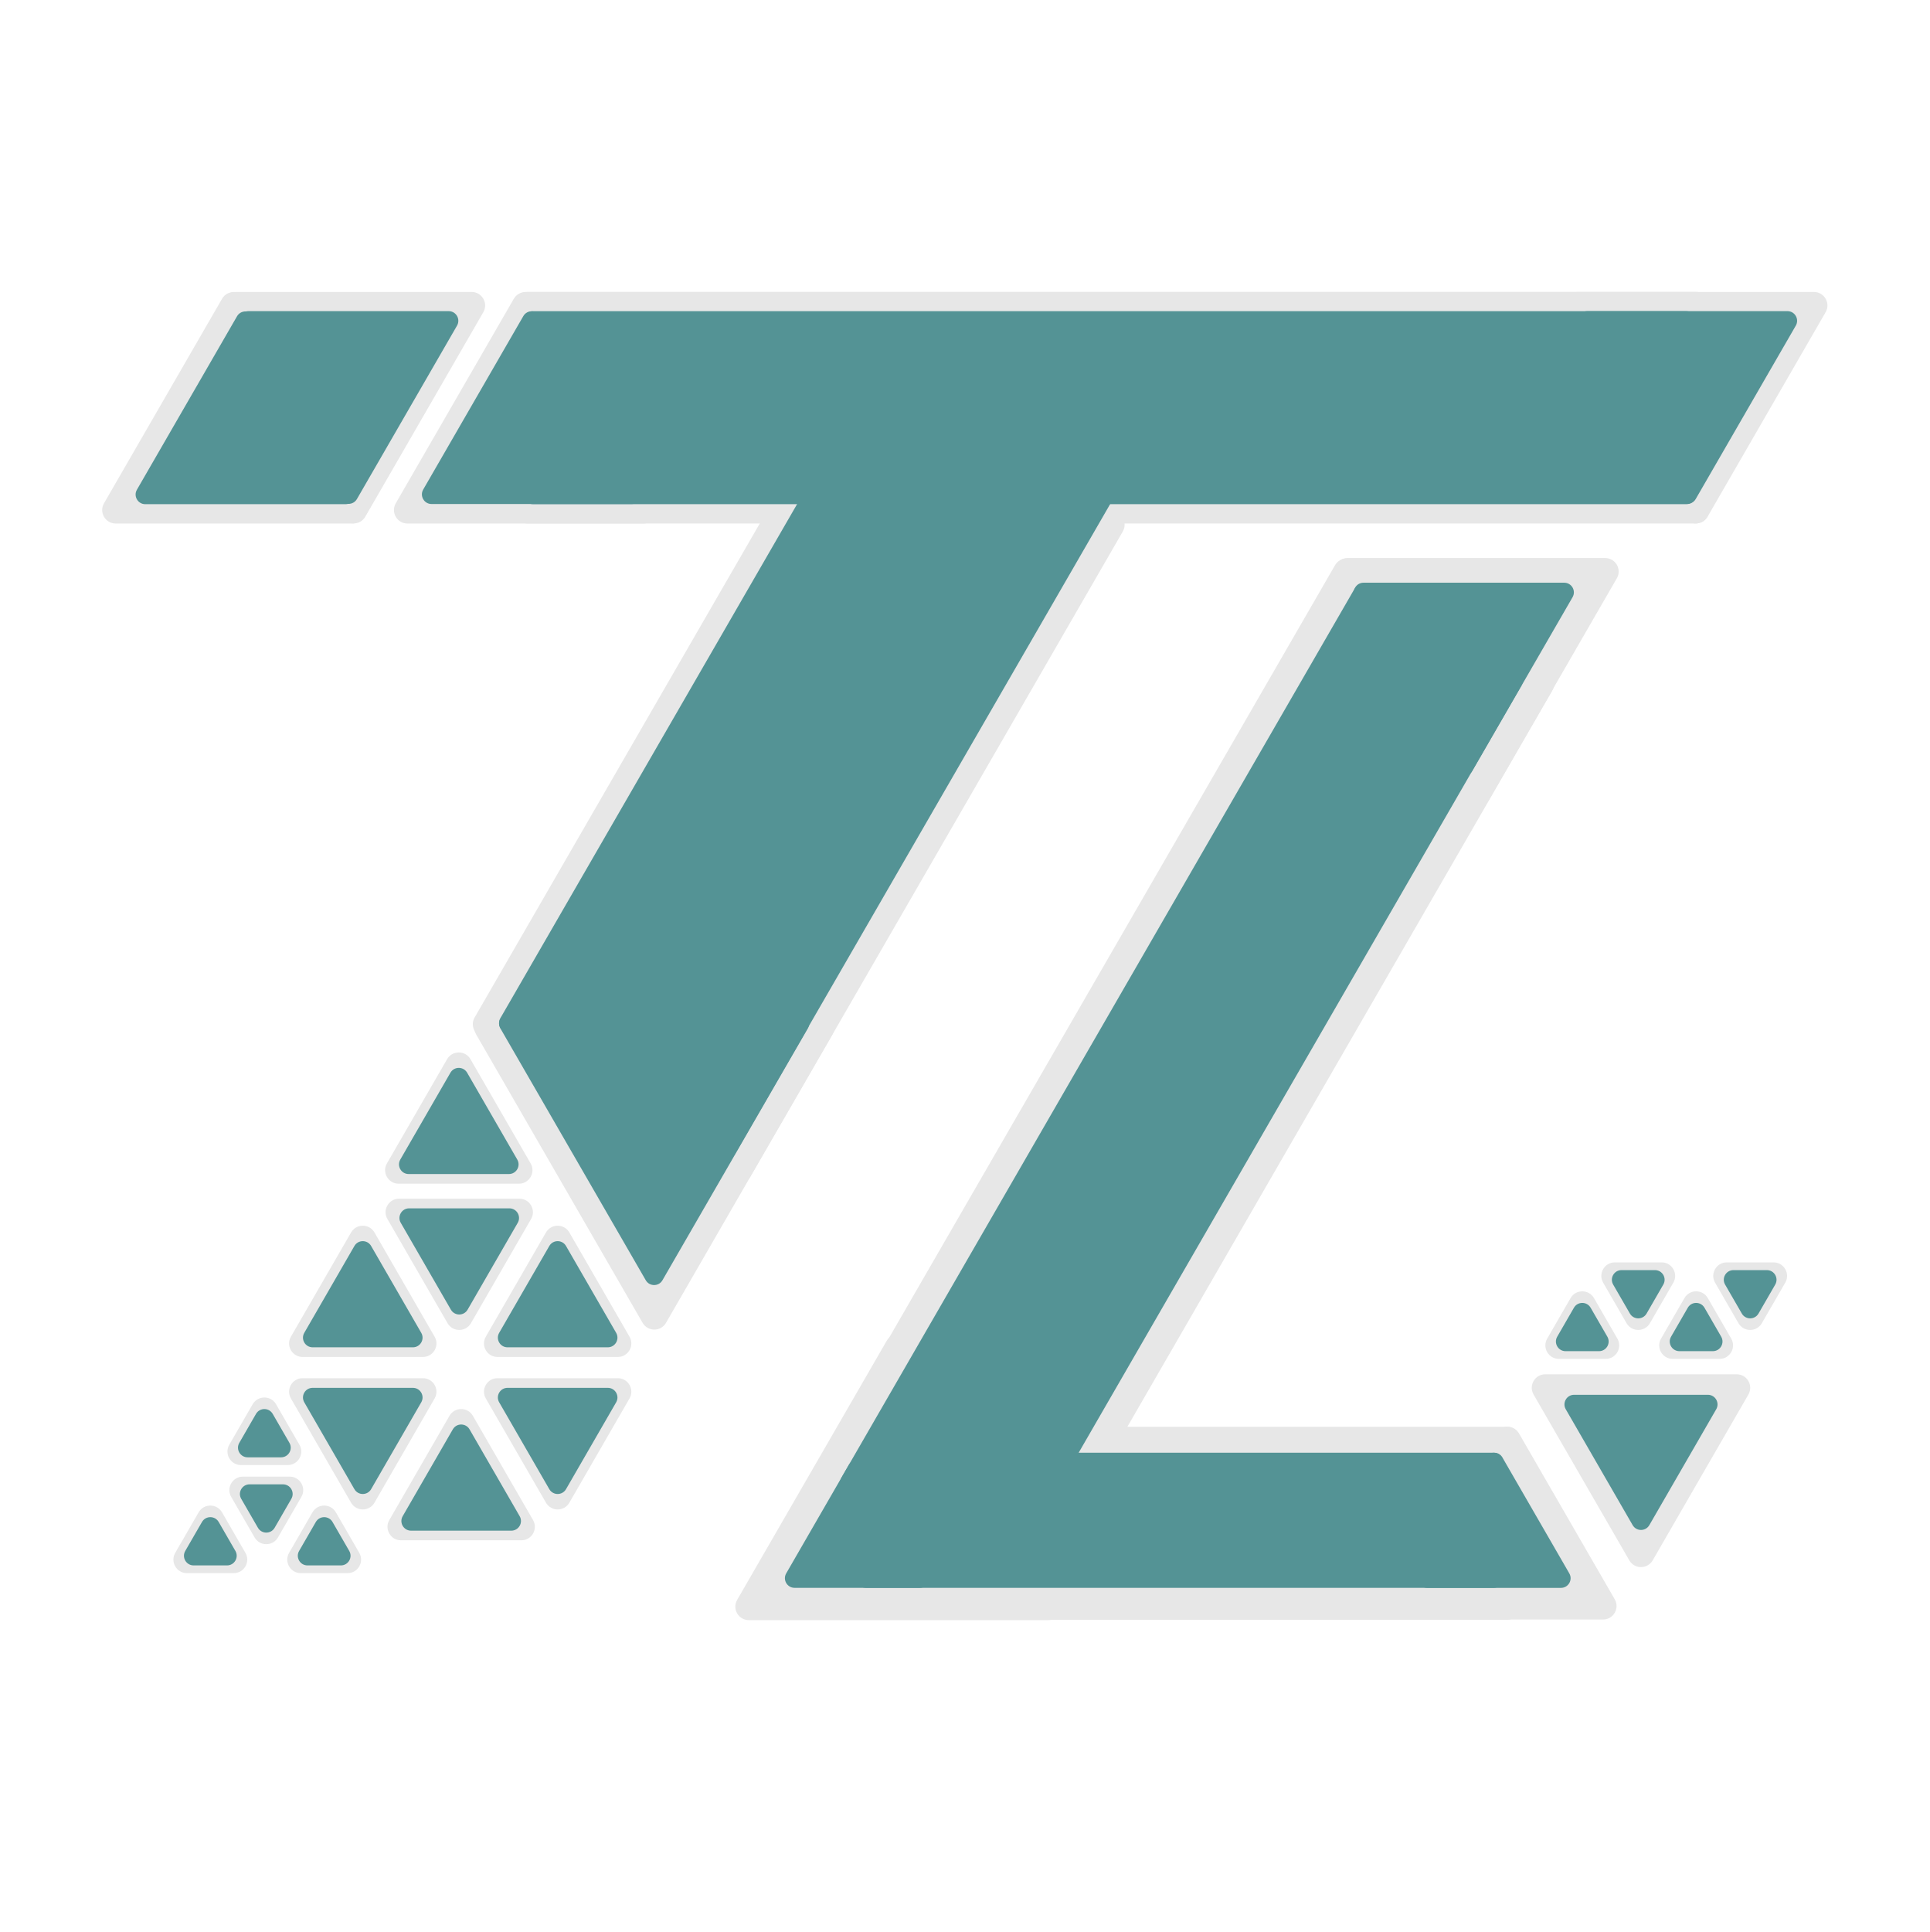
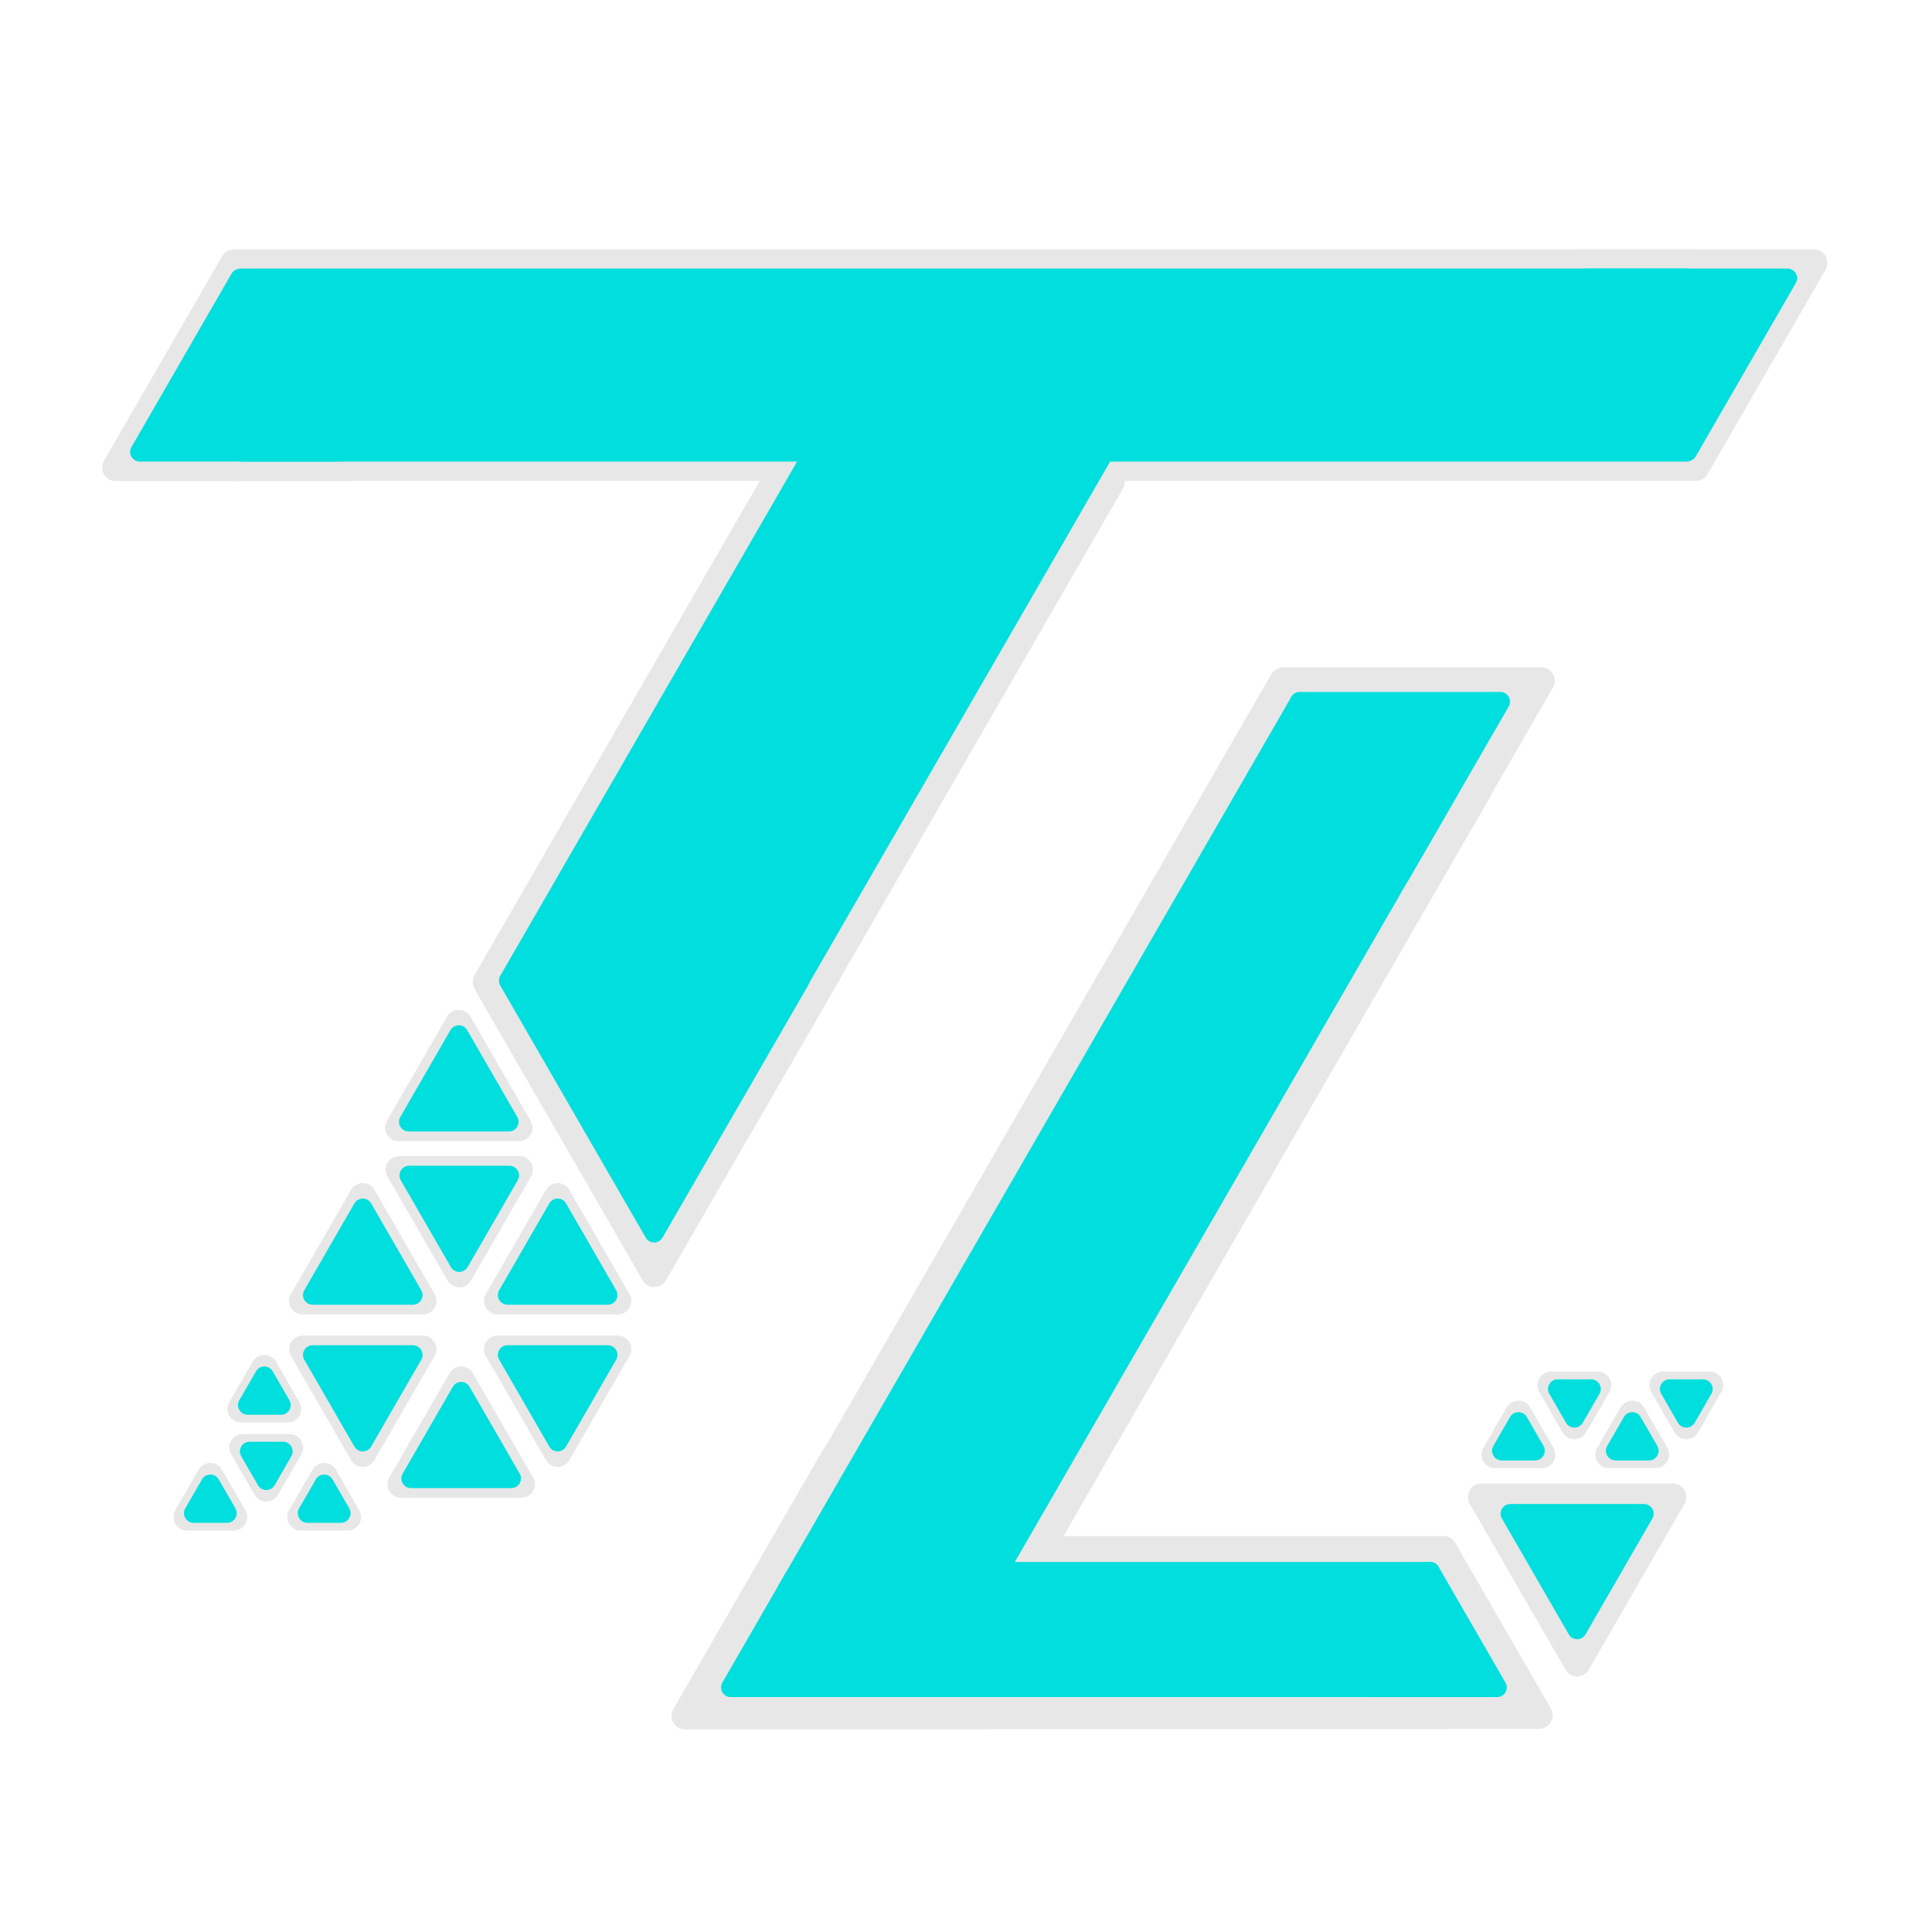
<svg xmlns="http://www.w3.org/2000/svg" width="1000" height="1001" viewBox="0 0 1000 1001" fill="none">
-   <rect x="385.37" y="615.732" width="165" height="400" rx="7" transform="rotate(-150 385.37 615.732)" fill="#E7E7E7" />
-   <path d="M345.147 685.378C342.453 690.044 335.717 690.044 333.023 685.378L246.853 536.128C244.159 531.461 247.527 525.628 252.916 525.628H425.255C430.643 525.628 434.011 531.461 431.317 536.128L345.147 685.378Z" fill="#E7E7E7" />
-   <rect x="266.319" y="151.225" width="619.416" height="120" rx="7" fill="#E7E7E7" />
-   <rect x="378.463" y="602.151" width="140.5" height="400" rx="5" transform="rotate(-150 378.463 602.151)" fill="#549395" />
-   <rect x="526.506" y="839.252" width="130" height="562.851" rx="7" transform="rotate(-150 526.506 839.252)" fill="#E7E7E7" />
-   <rect x="497.692" y="739.252" width="290.241" height="100" rx="7" fill="#E7E7E7" />
-   <path d="M459.514 694.703C462.209 690.036 468.944 690.036 471.639 694.703L549.131 828.924C551.825 833.591 548.458 839.424 543.069 839.424H388.084C382.695 839.424 379.328 833.591 382.022 828.924L459.514 694.703Z" fill="#E7E7E7" />
-   <path d="M439.92 758.931C441.845 755.597 446.656 755.597 448.58 758.931L481.056 815.181C482.981 818.514 480.575 822.681 476.726 822.681H411.774C407.925 822.681 405.52 818.514 407.444 815.181L439.92 758.931Z" fill="#549395" />
-   <path d="M343.318 663.31C341.394 666.643 336.583 666.643 334.658 663.31L259.314 532.81C257.389 529.476 259.795 525.31 263.644 525.31H414.332C418.181 525.31 420.587 529.476 418.663 532.81L343.318 663.31Z" fill="#549395" />
-   <path d="M884.935 267.708C882.241 272.374 875.505 272.374 872.811 267.708L811.648 161.771C808.954 157.104 812.322 151.271 817.711 151.271H940.036C945.424 151.271 948.792 157.104 946.098 161.771L884.935 267.708Z" fill="#E7E7E7" />
-   <path d="M189.304 267.708C186.61 272.374 179.874 272.374 177.18 267.708L116.017 161.771C113.323 157.104 116.691 151.271 122.079 151.271H244.405C249.793 151.271 253.161 157.104 250.467 161.771L189.304 267.708Z" fill="#E7E7E7" />
-   <path d="M115.065 154.818C117.759 150.152 124.495 150.152 127.189 154.818L188.352 260.755C191.046 265.422 187.678 271.255 182.29 271.255H59.964C54.576 271.255 51.208 265.422 53.902 260.755L115.065 154.818Z" fill="#E7E7E7" />
-   <path d="M266.268 154.818C268.963 150.152 275.698 150.152 278.393 154.818L339.555 260.755C342.249 265.422 338.882 271.255 333.493 271.255H211.168C205.779 271.255 202.411 265.422 205.106 260.755L266.268 154.818Z" fill="#E7E7E7" />
-   <path d="M878.776 258.565C876.851 261.898 872.04 261.898 870.116 258.565L818.235 168.706C816.311 165.373 818.717 161.206 822.566 161.206H926.326C930.175 161.206 932.581 165.373 930.656 168.706L878.776 258.565Z" fill="#549395" />
-   <path d="M184.972 258.565C183.048 261.898 178.237 261.898 176.312 258.565L124.432 168.706C122.507 165.373 124.913 161.206 128.762 161.206H232.523C236.372 161.206 238.777 165.373 236.853 168.706L184.972 258.565Z" fill="#549395" />
-   <path d="M122.835 163.866C124.76 160.532 129.571 160.532 131.496 163.866L183.376 253.725C185.3 257.058 182.895 261.225 179.046 261.225H75.285C71.436 261.225 69.031 257.058 70.955 253.725L122.835 163.866Z" fill="#549395" />
-   <path d="M271.202 163.781C273.127 160.448 277.938 160.448 279.863 163.781L331.743 253.64C333.667 256.974 331.262 261.14 327.413 261.14H223.652C219.803 261.14 217.398 256.974 219.322 253.64L271.202 163.781Z" fill="#549395" />
-   <path d="M771.224 415.125C768.53 419.791 761.794 419.791 759.1 415.125L692.416 299.625C689.722 294.958 693.09 289.125 698.478 289.125H831.846C837.235 289.125 840.603 294.958 837.908 299.625L771.224 415.125Z" fill="#E7E7E7" />
-   <path d="M762.961 399.491C761.037 402.824 756.225 402.824 754.301 399.491L702.294 309.412C700.369 306.079 702.775 301.912 706.624 301.912H810.638C814.487 301.912 816.892 306.079 814.968 309.412L762.961 399.491Z" fill="#549395" />
-   <rect x="520.208" y="819.876" width="100" height="541.411" rx="5" transform="rotate(-150 520.208 819.876)" fill="#549395" />
-   <rect x="271.155" y="161.225" width="607.784" height="100" rx="5" fill="#549395" />
-   <path d="M775.089 742.706C777.784 738.039 784.519 738.039 787.214 742.706L836.81 828.608C839.504 833.275 836.136 839.108 830.748 839.108H731.556C726.167 839.108 722.799 833.275 725.493 828.608L775.089 742.706Z" fill="#E7E7E7" />
-   <path d="M856.486 808.438C853.792 813.105 847.056 813.105 844.362 808.438L794.766 722.536C792.071 717.869 795.439 712.036 800.828 712.036H900.02C905.408 712.036 908.776 717.869 906.082 722.536L856.486 808.438Z" fill="#E7E7E7" />
-   <path d="M769.957 755.17C771.881 751.836 776.692 751.836 778.617 755.17L813.277 815.203C815.202 818.537 812.796 822.703 808.947 822.703H739.627C735.778 822.703 733.372 818.537 735.296 815.203L769.957 755.17Z" fill="#549395" />
-   <path d="M854.754 790.192C852.829 793.525 848.018 793.525 846.094 790.192L811.433 730.159C809.509 726.825 811.914 722.659 815.763 722.659H885.084C888.933 722.659 891.339 726.825 889.414 730.159L854.754 790.192Z" fill="#549395" />
-   <rect x="443.691" y="752.684" width="335.465" height="70" rx="5" fill="#549395" />
-   <path d="M231.697 548.788C234.391 544.122 241.127 544.122 243.821 548.788L274.998 602.788C277.693 607.455 274.325 613.288 268.936 613.288H206.582C201.194 613.288 197.826 607.455 200.52 602.788L231.697 548.788Z" fill="#E7E7E7" />
-   <path d="M233.429 555.788C235.354 552.455 240.165 552.455 242.089 555.788L268.07 600.788C269.995 604.122 267.589 608.288 263.74 608.288H211.779C207.93 608.288 205.524 604.122 207.448 600.788L233.429 555.788Z" fill="#549395" />
-   <path d="M161.938 783.562C164.632 778.895 171.368 778.895 174.062 783.562L186.187 804.562C188.881 809.228 185.513 815.062 180.124 815.062H155.876C150.487 815.062 147.119 809.228 149.813 804.562L161.938 783.562Z" fill="#E7E7E7" />
-   <path d="M872.938 672.562C875.632 667.895 882.368 667.895 885.062 672.562L897.187 693.562C899.881 698.228 896.513 704.062 891.124 704.062H866.876C861.487 704.062 858.119 698.228 860.813 693.562L872.938 672.562Z" fill="#E7E7E7" />
-   <path d="M102.938 783.562C105.632 778.895 112.368 778.895 115.062 783.562L127.187 804.562C129.881 809.228 126.513 815.062 121.124 815.062H96.876C91.487 815.062 88.119 809.228 90.814 804.562L102.938 783.562Z" fill="#E7E7E7" />
-   <path d="M813.938 672.562C816.632 667.895 823.368 667.895 826.062 672.562L838.187 693.562C840.881 698.228 837.513 704.062 832.124 704.062H807.876C802.487 704.062 799.119 698.228 801.813 693.562L813.938 672.562Z" fill="#E7E7E7" />
-   <path d="M144.062 796.562C141.368 801.228 134.632 801.228 131.938 796.562L119.813 775.562C117.119 770.895 120.487 765.062 125.876 765.062H150.124C155.513 765.062 158.881 770.895 156.187 775.562L144.062 796.562Z" fill="#E7E7E7" />
-   <path d="M855.062 685.562C852.368 690.228 845.632 690.228 842.938 685.562L830.813 664.562C828.119 659.895 831.487 654.062 836.876 654.062H861.124C866.513 654.062 869.881 659.895 867.187 664.562L855.062 685.562Z" fill="#E7E7E7" />
-   <path d="M913.062 685.562C910.368 690.228 903.632 690.228 900.938 685.562L888.813 664.562C886.119 659.895 889.487 654.062 894.876 654.062H919.124C924.513 654.062 927.881 659.895 925.187 664.562L913.062 685.562Z" fill="#E7E7E7" />
-   <path d="M130.938 727.562C133.632 722.895 140.368 722.895 143.062 727.562L155.187 748.562C157.881 753.228 154.513 759.062 149.124 759.062H124.876C119.487 759.062 116.119 753.228 118.813 748.562L130.938 727.562Z" fill="#E7E7E7" />
-   <path d="M163.67 788.562C165.594 785.228 170.406 785.228 172.33 788.562L180.99 803.562C182.915 806.895 180.509 811.062 176.66 811.062H159.34C155.491 811.062 153.085 806.895 155.01 803.562L163.67 788.562Z" fill="#549395" />
-   <path d="M874.67 677.562C876.594 674.228 881.406 674.228 883.33 677.562L891.99 692.562C893.915 695.895 891.509 700.062 887.66 700.062H870.34C866.491 700.062 864.085 695.895 866.01 692.562L874.67 677.562Z" fill="#549395" />
-   <path d="M104.67 788.562C106.594 785.228 111.406 785.228 113.33 788.562L121.99 803.562C123.915 806.895 121.509 811.062 117.66 811.062H100.34C96.491 811.062 94.085 806.895 96.01 803.562L104.67 788.562Z" fill="#549395" />
-   <path d="M815.67 677.562C817.594 674.228 822.406 674.228 824.33 677.562L832.99 692.562C834.915 695.895 832.509 700.062 828.66 700.062H811.34C807.491 700.062 805.085 695.895 807.01 692.562L815.67 677.562Z" fill="#549395" />
-   <path d="M142.33 791.562C140.406 794.895 135.594 794.895 133.67 791.562L125.01 776.562C123.085 773.228 125.491 769.062 129.34 769.062H146.66C150.509 769.062 152.915 773.228 150.99 776.562L142.33 791.562Z" fill="#549395" />
-   <path d="M853.33 680.562C851.406 683.895 846.594 683.895 844.67 680.562L836.01 665.562C834.085 662.228 836.491 658.062 840.34 658.062H857.66C861.509 658.062 863.915 662.228 861.99 665.562L853.33 680.562Z" fill="#549395" />
-   <path d="M911.33 680.562C909.406 683.895 904.594 683.895 902.67 680.562L894.01 665.562C892.085 662.228 894.491 658.062 898.34 658.062H915.66C919.509 658.062 921.915 662.228 919.99 665.562L911.33 680.562Z" fill="#549395" />
-   <path d="M132.67 732.562C134.594 729.228 139.406 729.228 141.33 732.562L149.99 747.562C151.915 750.895 149.509 755.062 145.66 755.062H128.34C124.491 755.062 122.085 750.895 124.01 747.562L132.67 732.562Z" fill="#549395" />
-   <path d="M181.938 638.562C184.632 633.895 191.368 633.895 194.062 638.562L225.239 692.562C227.933 697.228 224.566 703.062 219.177 703.062H156.823C151.434 703.062 148.067 697.228 150.761 692.562L181.938 638.562Z" fill="#E7E7E7" />
-   <path d="M282.938 638.562C285.632 633.895 292.368 633.895 295.062 638.562L326.239 692.562C328.933 697.228 325.566 703.062 320.177 703.062H257.823C252.434 703.062 249.067 697.228 251.761 692.562L282.938 638.562Z" fill="#E7E7E7" />
-   <path d="M295.062 778.562C292.368 783.228 285.632 783.228 282.938 778.562L251.761 724.562C249.067 719.895 252.434 714.062 257.823 714.062H320.177C325.566 714.062 328.933 719.895 326.239 724.562L295.062 778.562Z" fill="#E7E7E7" />
-   <path d="M194.062 778.562C191.368 783.228 184.632 783.228 181.938 778.562L150.761 724.562C148.067 719.895 151.434 714.062 156.823 714.062H219.177C224.566 714.062 227.933 719.895 225.239 724.562L194.062 778.562Z" fill="#E7E7E7" />
-   <path d="M232.938 733.562C235.632 728.895 242.368 728.895 245.062 733.562L276.239 787.562C278.933 792.228 275.566 798.062 270.177 798.062H207.823C202.434 798.062 199.067 792.228 201.761 787.562L232.938 733.562Z" fill="#E7E7E7" />
-   <path d="M244.062 685.562C241.368 690.228 234.632 690.228 231.938 685.562L200.761 631.562C198.067 626.895 201.434 621.062 206.823 621.062H269.177C274.566 621.062 277.933 626.895 275.239 631.562L244.062 685.562Z" fill="#E7E7E7" />
-   <path d="M183.67 645.562C185.594 642.228 190.406 642.228 192.33 645.562L218.311 690.562C220.235 693.895 217.83 698.062 213.981 698.062H162.019C158.17 698.062 155.765 693.895 157.689 690.562L183.67 645.562Z" fill="#549395" />
-   <path d="M284.67 645.562C286.594 642.228 291.406 642.228 293.33 645.562L319.311 690.562C321.235 693.895 318.83 698.062 314.981 698.062H263.019C259.17 698.062 256.765 693.895 258.689 690.562L284.67 645.562Z" fill="#549395" />
-   <path d="M293.33 771.562C291.406 774.895 286.594 774.895 284.67 771.562L258.689 726.562C256.765 723.228 259.17 719.062 263.019 719.062H314.981C318.83 719.062 321.235 723.228 319.311 726.562L293.33 771.562Z" fill="#549395" />
-   <path d="M192.33 771.562C190.406 774.895 185.594 774.895 183.67 771.562L157.689 726.562C155.765 723.228 158.17 719.062 162.019 719.062H213.981C217.83 719.062 220.235 723.228 218.311 726.562L192.33 771.562Z" fill="#549395" />
-   <path d="M234.67 740.562C236.594 737.228 241.406 737.228 243.33 740.562L269.311 785.562C271.235 788.895 268.83 793.062 264.981 793.062H213.019C209.17 793.062 206.765 788.895 208.689 785.562L234.67 740.562Z" fill="#549395" />
-   <path d="M242.33 678.562C240.406 681.895 235.594 681.895 233.67 678.562L207.689 633.562C205.765 630.228 208.17 626.062 212.019 626.062H263.981C267.83 626.062 270.235 630.228 268.311 633.562L242.33 678.562Z" fill="#549395" />
+   <rect x="385.37" y="593.67" width="165" height="400" rx="7" transform="rotate(-150 385.37 593.67)" fill="#E7E7E7" />
+   <path d="M345.147 663.316C342.453 667.983 335.717 667.983 333.023 663.316L246.853 514.066C244.159 509.4 247.527 503.566 252.916 503.566H425.255C430.643 503.566 434.011 509.4 431.317 514.066L345.147 663.316Z" fill="#E7E7E7" />
+   <rect x="115.012" y="129.164" width="770.723" height="120" rx="7" fill="#E7E7E7" />
+   <rect x="378.463" y="580.09" width="140.5" height="400" rx="5" transform="rotate(-150 378.463 580.09)" fill="#00DEDE" />
+   <rect x="493.41" y="895.857" width="130" height="562.851" rx="7" transform="rotate(-150 493.41 895.857)" fill="#E7E7E7" />
+   <rect x="464.596" y="795.857" width="290.241" height="100" rx="7" fill="#E7E7E7" />
+   <path d="M426.418 751.309C429.113 746.642 435.848 746.642 438.543 751.309L516.035 885.529C518.729 890.196 515.362 896.029 509.973 896.029H354.988C349.6 896.029 346.232 890.196 348.926 885.529L426.418 751.309Z" fill="#E7E7E7" />
+   <path d="M406.824 815.536C408.749 812.203 413.56 812.203 415.484 815.536L447.96 871.786C449.885 875.12 447.479 879.286 443.63 879.286H378.678C374.829 879.286 372.424 875.12 374.348 871.786L406.824 815.536Z" fill="#00DEDE" />
+   <path d="M343.318 641.248C341.394 644.581 336.583 644.581 334.658 641.248L259.314 510.748C257.389 507.415 259.795 503.248 263.644 503.248H414.332C418.181 503.248 420.587 507.415 418.663 510.748L343.318 641.248Z" fill="#00DEDE" />
+   <path d="M884.935 245.646C882.241 250.313 875.505 250.313 872.811 245.646L811.648 139.709C808.954 135.043 812.322 129.209 817.711 129.209H940.036C945.424 129.209 948.792 135.043 946.098 139.709L884.935 245.646Z" fill="#E7E7E7" />
+   <path d="M115.065 132.822C117.759 128.155 124.495 128.155 127.189 132.822L188.352 238.758C191.046 243.425 187.678 249.258 182.29 249.258H59.964C54.576 249.258 51.208 243.425 53.902 238.758L115.065 132.822Z" fill="#E7E7E7" />
+   <path d="M878.776 236.504C876.851 239.837 872.04 239.837 870.116 236.504L818.235 146.644C816.311 143.311 818.717 139.144 822.566 139.144H926.326C930.175 139.144 932.581 143.311 930.656 146.644L878.776 236.504Z" fill="#00DEDE" />
+   <path d="M119.999 141.785C121.923 138.451 126.735 138.451 128.659 141.785L180.539 231.644C182.464 234.977 180.058 239.144 176.209 239.144H72.449C68.6 239.144 66.194 234.977 68.119 231.644L119.999 141.785Z" fill="#00DEDE" />
+   <path d="M738.129 471.73C735.434 476.397 728.699 476.397 726.004 471.73L659.32 356.23C656.626 351.564 659.994 345.73 665.382 345.73H798.75C804.139 345.73 807.507 351.564 804.813 356.23L738.129 471.73Z" fill="#E7E7E7" />
+   <path d="M729.865 456.096C727.941 459.429 723.129 459.429 721.205 456.096L669.198 366.018C667.274 362.684 669.679 358.518 673.528 358.518H777.542C781.391 358.518 783.797 362.684 781.872 366.018L729.865 456.096Z" fill="#00DEDE" />
+   <rect x="487.112" y="876.481" width="100" height="541.411" rx="5" transform="rotate(-150 487.112 876.481)" fill="#00DEDE" />
+   <rect x="120.052" y="139.164" width="758.887" height="100" rx="5" fill="#00DEDE" />
+   <path d="M741.993 799.311C744.688 794.644 751.423 794.644 754.118 799.311L803.714 885.214C806.408 889.88 803.04 895.714 797.652 895.714H698.46C693.071 895.714 689.703 889.88 692.397 885.214L741.993 799.311Z" fill="#E7E7E7" />
+   <path d="M823.39 865.044C820.696 869.711 813.96 869.711 811.266 865.044L761.67 779.141C758.975 774.475 762.343 768.641 767.732 768.641H866.924C872.313 768.641 875.68 774.475 872.986 779.141L823.39 865.044Z" fill="#E7E7E7" />
+   <path d="M736.861 811.775C738.785 808.442 743.597 808.442 745.521 811.775L780.181 871.809C782.106 875.142 779.7 879.309 775.851 879.309H706.531C702.682 879.309 700.276 875.142 702.201 871.809L736.861 811.775Z" fill="#00DEDE" />
+   <path d="M821.658 846.798C819.733 850.131 814.922 850.131 812.998 846.798L778.337 786.764C776.413 783.431 778.818 779.264 782.667 779.264H851.988C855.837 779.264 858.243 783.431 856.318 786.764L821.658 846.798Z" fill="#00DEDE" />
+   <rect x="410.595" y="809.289" width="335.465" height="70" rx="5" fill="#00DEDE" />
+   <path d="M231.697 526.727C234.392 522.06 241.127 522.06 243.822 526.727L274.999 580.727C277.693 585.393 274.325 591.227 268.936 591.227H206.583C201.194 591.227 197.826 585.393 200.52 580.727L231.697 526.727Z" fill="#E7E7E7" />
+   <path d="M233.429 533.727C235.354 530.393 240.165 530.393 242.09 533.727L268.07 578.727C269.995 582.06 267.589 586.227 263.74 586.227H211.779C207.93 586.227 205.524 582.06 207.449 578.727L233.429 533.727Z" fill="#00DEDE" />
+   <path d="M161.938 761.5C164.632 756.833 171.368 756.833 174.062 761.5L186.187 782.5C188.881 787.167 185.513 793 180.124 793H155.876C150.487 793 147.119 787.167 149.813 782.5L161.938 761.5Z" fill="#E7E7E7" />
+   <path d="M839.842 729.167C842.536 724.5 849.272 724.5 851.966 729.167L864.091 750.167C866.785 754.834 863.417 760.667 858.028 760.667H833.78C828.391 760.667 825.023 754.834 827.718 750.167L839.842 729.167Z" fill="#E7E7E7" />
+   <path d="M102.938 761.5C105.632 756.833 112.368 756.833 115.062 761.5L127.187 782.5C129.881 787.167 126.513 793 121.124 793H96.876C91.487 793 88.119 787.167 90.814 782.5L102.938 761.5Z" fill="#E7E7E7" />
+   <path d="M780.842 729.167C783.536 724.5 790.272 724.5 792.966 729.167L805.091 750.167C807.785 754.834 804.417 760.667 799.028 760.667H774.78C769.391 760.667 766.023 754.834 768.718 750.167L780.842 729.167Z" fill="#E7E7E7" />
+   <path d="M144.062 774.5C141.368 779.167 134.632 779.167 131.938 774.5L119.813 753.5C117.119 748.833 120.487 743 125.876 743H150.124C155.513 743 158.881 748.833 156.187 753.5L144.062 774.5Z" fill="#E7E7E7" />
+   <path d="M821.966 742.167C819.272 746.834 812.536 746.834 809.842 742.167L797.718 721.167C795.023 716.5 798.391 710.667 803.78 710.667H828.028C833.417 710.667 836.785 716.5 834.091 721.167L821.966 742.167Z" fill="#E7E7E7" />
+   <path d="M879.966 742.167C877.272 746.834 870.536 746.834 867.842 742.167L855.718 721.167C853.023 716.5 856.391 710.667 861.78 710.667H886.028C891.417 710.667 894.785 716.5 892.091 721.167L879.966 742.167Z" fill="#E7E7E7" />
+   <path d="M130.938 705.5C133.632 700.833 140.368 700.833 143.062 705.5L155.187 726.5C157.881 731.167 154.513 737 149.124 737H124.876C119.487 737 116.119 731.167 118.813 726.5L130.938 705.5Z" fill="#E7E7E7" />
+   <path d="M163.67 766.5C165.594 763.167 170.406 763.167 172.33 766.5L180.99 781.5C182.915 784.833 180.509 789 176.66 789H159.34C155.491 789 153.085 784.833 155.01 781.5L163.67 766.5Z" fill="#00DEDE" />
+   <path d="M841.574 734.167C843.498 730.834 848.31 730.834 850.234 734.167L858.894 749.167C860.819 752.5 858.413 756.667 854.564 756.667H837.244C833.395 756.667 830.989 752.5 832.914 749.167L841.574 734.167Z" fill="#00DEDE" />
+   <path d="M104.67 766.5C106.594 763.167 111.406 763.167 113.33 766.5L121.99 781.5C123.915 784.833 121.509 789 117.66 789H100.34C96.491 789 94.085 784.833 96.01 781.5L104.67 766.5Z" fill="#00DEDE" />
+   <path d="M782.574 734.167C784.498 730.834 789.31 730.834 791.234 734.167L799.894 749.167C801.819 752.5 799.413 756.667 795.564 756.667H778.244C774.395 756.667 771.989 752.5 773.914 749.167L782.574 734.167Z" fill="#00DEDE" />
+   <path d="M142.33 769.5C140.406 772.833 135.594 772.833 133.67 769.5L125.01 754.5C123.085 751.167 125.491 747 129.34 747H146.66C150.509 747 152.915 751.167 150.99 754.5L142.33 769.5Z" fill="#00DEDE" />
+   <path d="M820.234 737.167C818.31 740.5 813.498 740.5 811.574 737.167L802.914 722.167C800.989 718.834 803.395 714.667 807.244 714.667H824.564C828.413 714.667 830.819 718.834 828.894 722.167L820.234 737.167Z" fill="#00DEDE" />
+   <path d="M878.234 737.167C876.31 740.5 871.498 740.5 869.574 737.167L860.914 722.167C858.989 718.834 861.395 714.667 865.244 714.667H882.564C886.413 714.667 888.819 718.834 886.894 722.167L878.234 737.167Z" fill="#00DEDE" />
+   <path d="M132.67 710.5C134.594 707.167 139.406 707.167 141.33 710.5L149.99 725.5C151.915 728.833 149.509 733 145.66 733H128.34C124.491 733 122.085 728.833 124.01 725.5L132.67 710.5Z" fill="#00DEDE" />
+   <path d="M181.938 616.5C184.632 611.833 191.368 611.833 194.062 616.5L225.239 670.5C227.933 675.167 224.566 681 219.177 681H156.823C151.434 681 148.067 675.167 150.761 670.5L181.938 616.5Z" fill="#E7E7E7" />
+   <path d="M282.938 616.5C285.632 611.833 292.368 611.833 295.062 616.5L326.239 670.5C328.933 675.167 325.566 681 320.177 681H257.823C252.434 681 249.067 675.167 251.761 670.5L282.938 616.5Z" fill="#E7E7E7" />
+   <path d="M295.062 756.5C292.368 761.167 285.632 761.167 282.938 756.5L251.761 702.5C249.067 697.833 252.434 692 257.823 692H320.177C325.566 692 328.933 697.833 326.239 702.5L295.062 756.5Z" fill="#E7E7E7" />
+   <path d="M194.062 756.5C191.368 761.167 184.632 761.167 181.938 756.5L150.761 702.5C148.067 697.833 151.434 692 156.823 692H219.177C224.566 692 227.933 697.833 225.239 702.5L194.062 756.5Z" fill="#E7E7E7" />
+   <path d="M232.938 711.5C235.632 706.833 242.368 706.833 245.062 711.5L276.239 765.5C278.933 770.167 275.566 776 270.177 776H207.823C202.434 776 199.067 770.167 201.761 765.5L232.938 711.5Z" fill="#E7E7E7" />
+   <path d="M244.062 663.5C241.368 668.167 234.632 668.167 231.938 663.5L200.761 609.5C198.067 604.833 201.434 599 206.823 599H269.177C274.566 599 277.933 604.833 275.239 609.5L244.062 663.5Z" fill="#E7E7E7" />
+   <path d="M183.67 623.5C185.594 620.167 190.406 620.167 192.33 623.5L218.311 668.5C220.235 671.833 217.83 676 213.981 676H162.019C158.17 676 155.765 671.833 157.689 668.5L183.67 623.5Z" fill="#00DEDE" />
+   <path d="M284.67 623.5C286.594 620.167 291.406 620.167 293.33 623.5L319.311 668.5C321.235 671.833 318.83 676 314.981 676H263.019C259.17 676 256.765 671.833 258.689 668.5L284.67 623.5Z" fill="#00DEDE" />
+   <path d="M293.33 749.5C291.406 752.833 286.594 752.833 284.67 749.5L258.689 704.5C256.765 701.167 259.17 697 263.019 697H314.981C318.83 697 321.235 701.167 319.311 704.5L293.33 749.5Z" fill="#00DEDE" />
+   <path d="M192.33 749.5C190.406 752.833 185.594 752.833 183.67 749.5L157.689 704.5C155.765 701.167 158.17 697 162.019 697H213.981C217.83 697 220.235 701.167 218.311 704.5L192.33 749.5Z" fill="#00DEDE" />
+   <path d="M234.67 718.5C236.594 715.167 241.406 715.167 243.33 718.5L269.311 763.5C271.235 766.833 268.83 771 264.981 771H213.019C209.17 771 206.765 766.833 208.689 763.5L234.67 718.5Z" fill="#00DEDE" />
+   <path d="M242.33 656.5C240.406 659.833 235.594 659.833 233.67 656.5L207.689 611.5C205.765 608.167 208.17 604 212.019 604H263.981C267.83 604 270.235 608.167 268.311 611.5L242.33 656.5Z" fill="#00DEDE" />
</svg>
